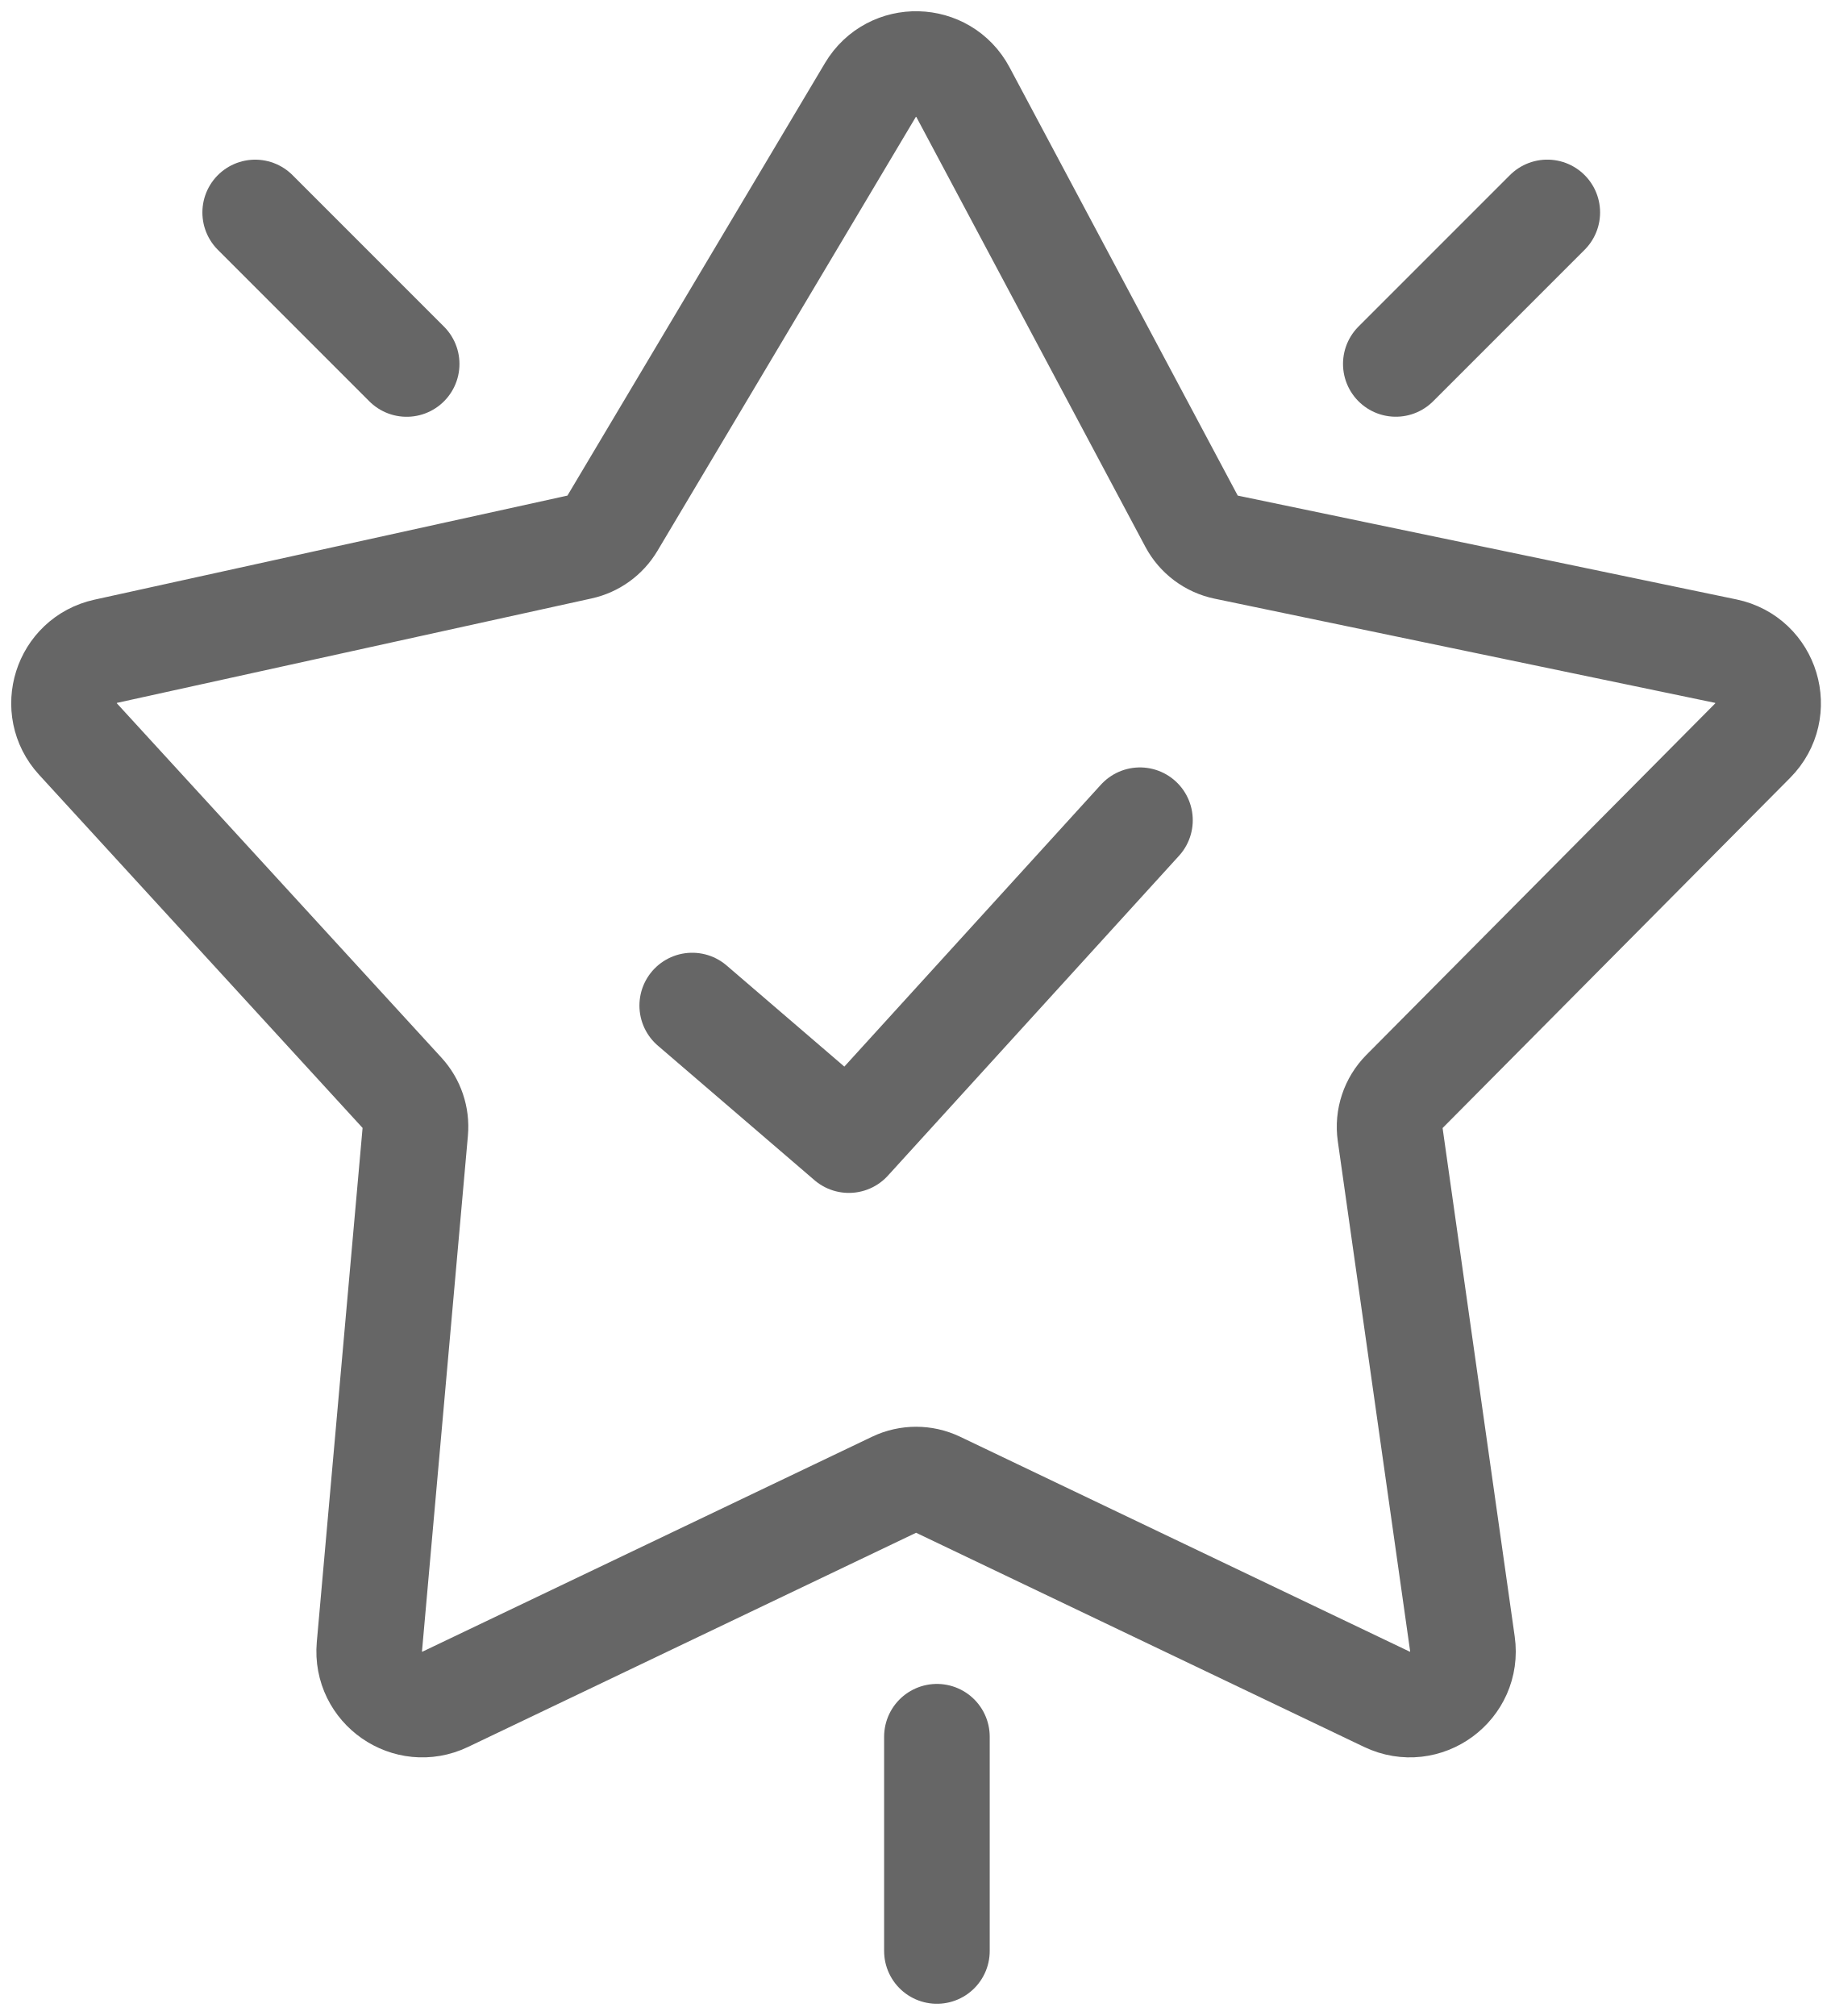
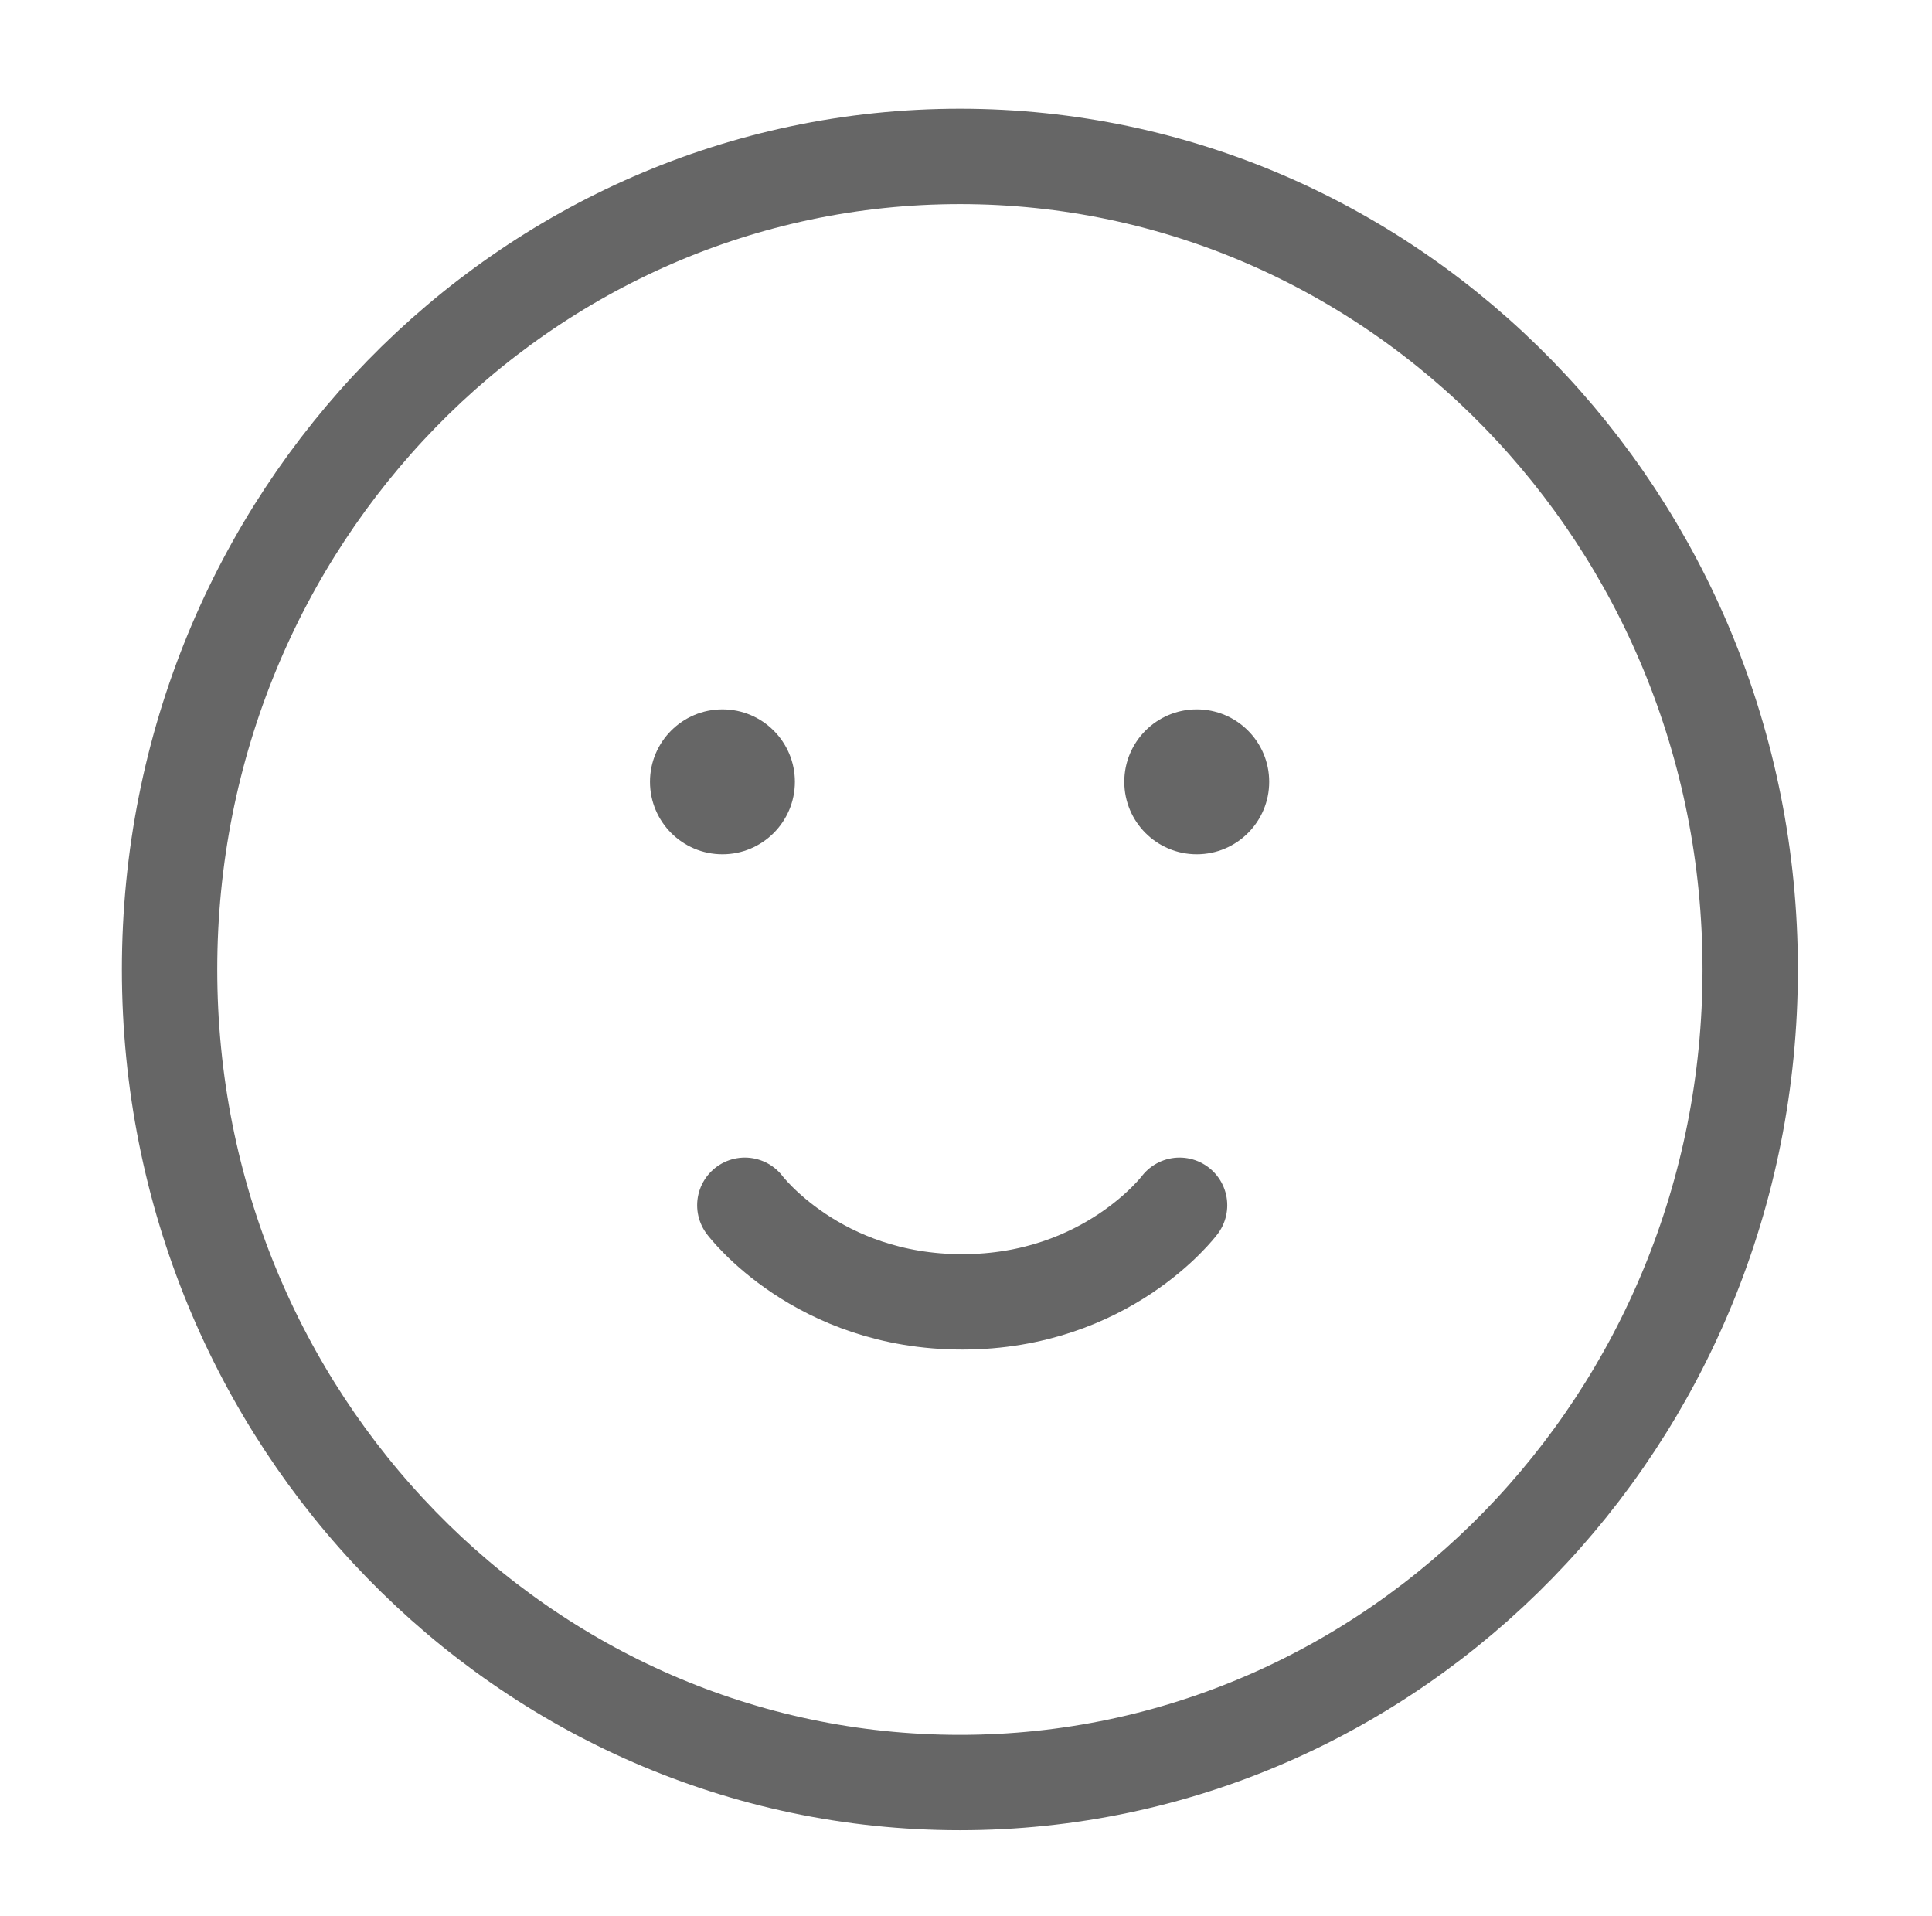
- <svg xmlns="http://www.w3.org/2000/svg" width="99" height="109" viewBox="0 0 99 109" fill="none">
-   <path d="M64.456 28.218L52.075 4.985C51.023 3.01 48.215 2.943 47.069 4.866L33.096 28.328C32.719 28.96 32.098 29.409 31.379 29.567L5.72 35.212C3.557 35.688 2.723 38.328 4.219 39.961L21.769 59.116C22.275 59.668 22.525 60.407 22.459 61.153L19.976 89.029C19.779 91.247 22.07 92.837 24.078 91.877L48.391 80.257C49.117 79.91 49.962 79.91 50.689 80.257L74.999 91.876C77.069 92.865 79.406 91.15 79.084 88.879L75.171 61.297C75.054 60.471 75.331 59.638 75.918 59.046L94.779 40.044C96.386 38.426 95.558 35.67 93.325 35.206L66.264 29.573C65.49 29.412 64.827 28.916 64.456 28.218Z" stroke="#666666" stroke-width="5.711" stroke-linecap="round" stroke-linejoin="round" />
-   <path d="M37.434 54.368L45.904 61.642L61.646 44.348" stroke="#666666" stroke-width="5.711" stroke-linecap="round" stroke-linejoin="round" />
-   <line x1="50.666" y1="93.901" x2="50.666" y2="105.484" stroke="#666666" stroke-width="5.711" stroke-linecap="round" />
-   <line x1="75.482" y1="19.676" x2="83.673" y2="11.486" stroke="#666666" stroke-width="5.711" stroke-linecap="round" />
-   <line x1="13.8" y1="11.488" x2="21.991" y2="19.679" stroke="#666666" stroke-width="5.711" stroke-linecap="round" />
+ <svg xmlns="http://www.w3.org/2000/svg" width="116" height="115" viewBox="0 0 116 115" fill="none">
+   <path d="M105.085 58.202C105.085 85.233 83.769 107.014 57.633 107.014C31.498 107.014 10.181 85.233 10.181 58.202C10.181 31.172 31.498 9.39 57.633 9.39C83.769 9.39 105.085 31.172 105.085 58.202Z" stroke="#666666" stroke-width="5.726" />
+   <circle cx="43.376" cy="46.935" r="4.35" fill="#666666" />
+   <circle cx="71.854" cy="46.935" r="4.35" fill="#666666" />
+   <path d="M44.721 72.357C44.721 72.357 49.071 78.157 57.772 78.157C66.473 78.157 70.823 72.357 70.823 72.357" stroke="#666666" stroke-width="5.726" stroke-linecap="round" />
</svg>
